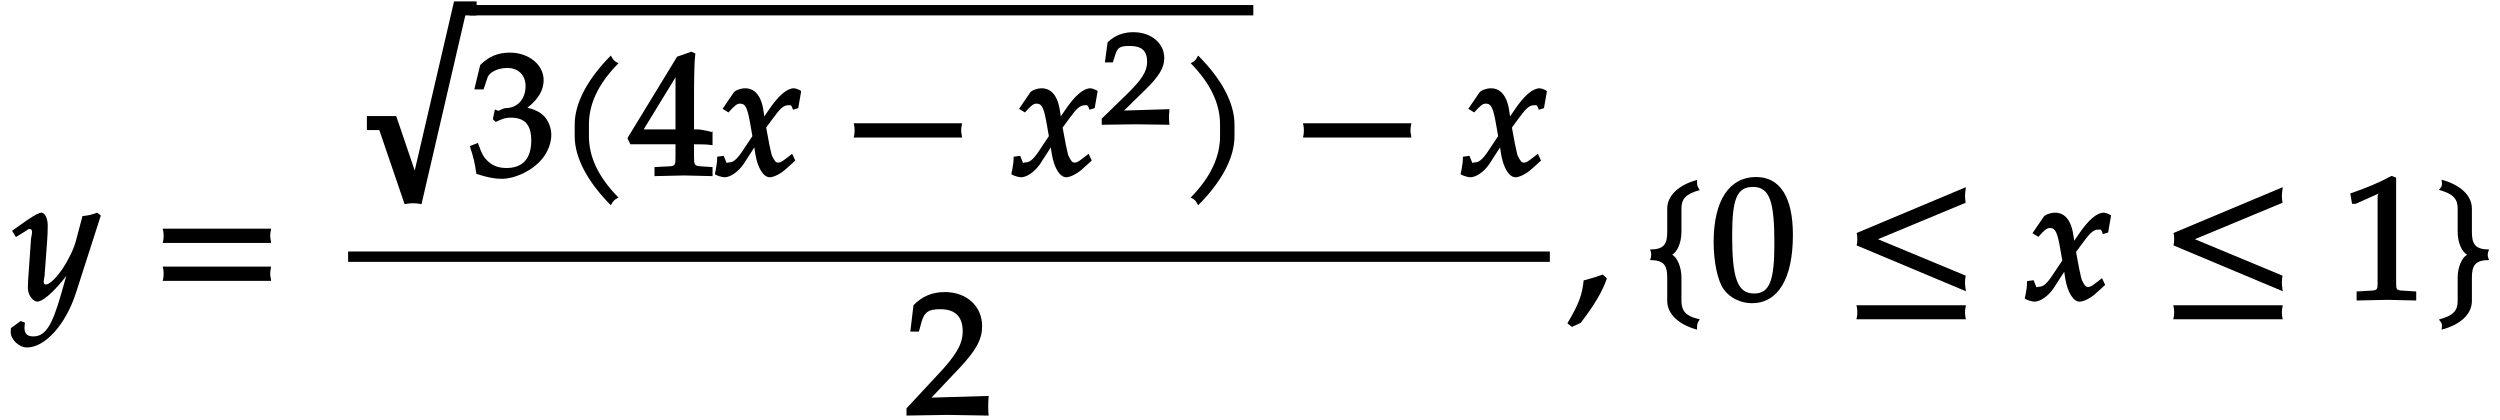
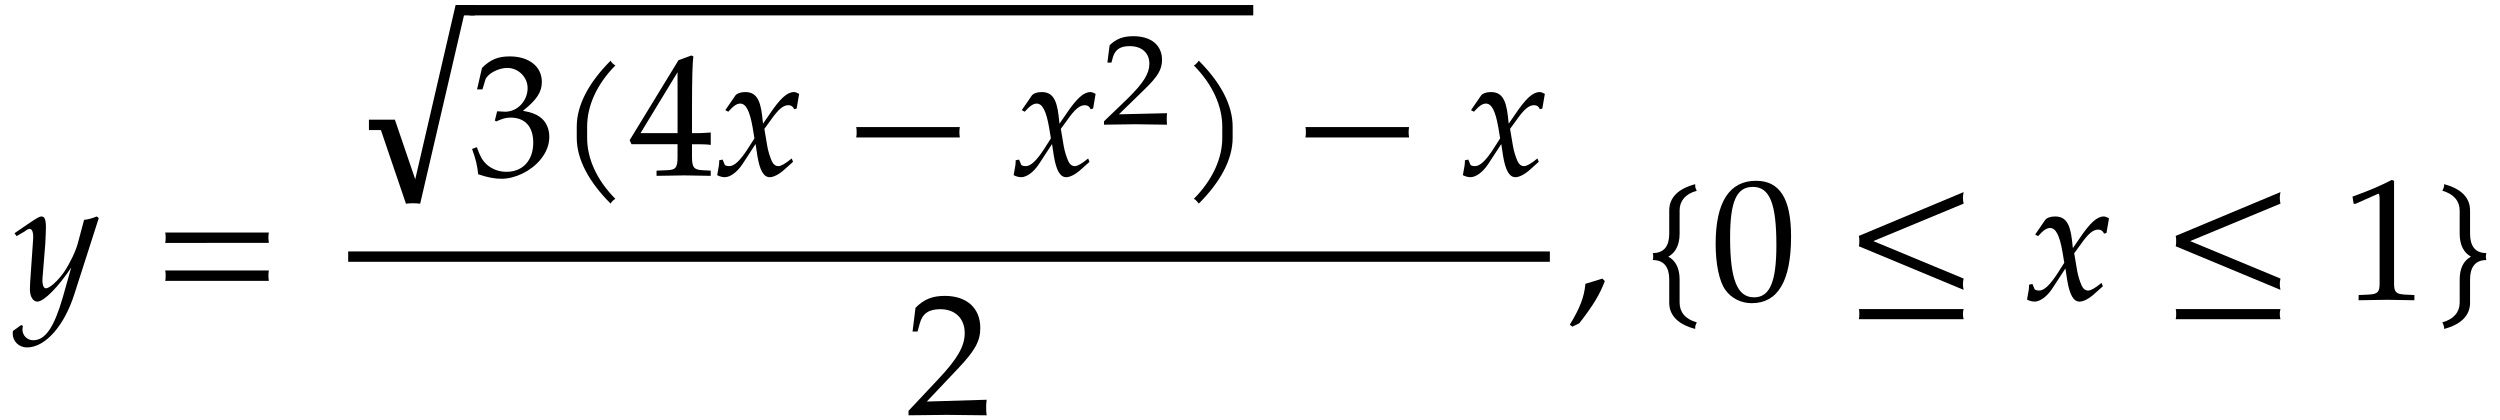
<svg xmlns="http://www.w3.org/2000/svg" xmlns:xlink="http://www.w3.org/1999/xlink" width="173pt" height="29pt" viewBox="0 0 173 29">
  <defs>
    <symbol overflow="visible" id="a">
-       <path d="M5.953-5.875l-.203-.156c-.375.14-.64.203-1.016.234l-.453 1.703c-.14.563-.531 1.344-.922 1.938-.421.61-.89 1.094-1.156 1.094-.265 0-.11-.438-.094-.594l.172-2.328c.031-.36.047-.829.047-1.157 0-.53-.219-.89-.422-.89-.156 0-.422.125-1 .515L-.14-4.78l.266.437.734-.453c.063-.047.125-.11.204-.11.312 0 .125.485.109.673L.969-1.328l-.016.484c-.015.5.36.969.656.969.454 0 1.547-1.047 2.438-2.39l-.234-.094-.579 2.03c-.609 2.126-1.078 2.86-1.906 2.86-.422 0-.61-.187-.61-.61 0-.062.016-.155.032-.343l-.297-.11-.672.485c-.015.156-.015.219-.015.281 0 .516.578 1.063 1.125 1.063 1.265 0 2.703-1.61 3.406-3.828L6-5.828zm0 0" />
+       <path d="M5.86-5.656l-.141-.11c-.344.141-.61.204-.875.235l-.422 1.578c-.14.562-.563 1.437-.953 2.015-.422.61-1 1.141-1.266 1.141-.265 0-.25-.578-.234-.734l.187-2.313c.016-.375.047-.828.047-1.172 0-.53-.094-.75-.297-.75-.156 0-.312.094-.89.485L.03-4.61l.14.203.595-.344c.062-.063.218-.156.296-.156.313 0 .266.61.25.812L1.11-1.187l-.015.468c0 .5.218.844.515.844.454 0 1.454-1.016 2.344-2.36L3.375-.187c-.61 2.11-1.219 2.985-2.047 2.985a.737.737 0 0 1-.75-.735c0-.062.016-.156.031-.265L.484 1.75l-.562.406c-.016.078-.016.156-.016.203 0 .516.438.938.985.938 1.265 0 2.578-1.485 3.28-3.688zm0 0" />
    </symbol>
    <symbol overflow="visible" id="b">
-       <path d="M8.266-4.078a1.419 1.419 0 0 1-.047-.36c0-.109.015-.234.062-.484h-7.5c.063.25.063.375.063.484 0 .125 0 .235-.063.5h7.5zm0 2.625a1.332 1.332 0 0 1-.047-.36c0-.109.015-.234.062-.484h-7.5c.063.25.063.375.063.485 0 .125 0 .25-.063.5h7.5zm0 0" />
+       <path d="M8.125-3.938c-.016-.124-.031-.25-.031-.359 0-.125.015-.25.031-.36H.953c.031.11.031.235.031.36 0 .11 0 .234-.03.36zm0 2.626c-.016-.125-.031-.235-.031-.36s.015-.234.031-.36H.953a1.4 1.4 0 0 1 .031.36c0 .125 0 .234-.03.36zm0 0" />
    </symbol>
    <symbol overflow="visible" id="c">
-       <path d="M8.89-9.453v-.844H7.329L4.5 1.875h.266L3.328-2.359H1.297v.968h.86l1.75 5.125c.265-.046.421-.062.593-.062.156 0 .313.015.578.062L8.11-9.328h.782zm0 0" />
+       <path d="M8.766-9.328v-.719H7.437L4.642 2.016 3.234-2.11H1.438v.718h.828L4 3.703c.172-.015.328-.031.5-.031.156 0 .313.015.484.031L8.016-9.328zm0 0" />
    </symbol>
    <symbol overflow="visible" id="d">
-       <path d="M5.656-2.813c0-.562-.281-1.171-.703-1.468-.297-.219-.672-.344-.953-.407.734-.562 1.125-1.203 1.125-1.906 0-1.062-1.016-1.906-2.344-1.906-.812 0-1.453.266-2.047.86L.328-5.954h.64l.266-.797c.125-.406.75-.688 1.375-.688.766 0 1.266.5 1.266 1.25 0 .907-.563 1.532-1.406 1.532-.11 0-.469.187-.469.187l-.25-.093-.14.671.202.188C2.297-3.938 2.516-4 2.845-4c1 0 1.422.516 1.422 1.594 0 1.219-.579 1.89-1.704 1.89-.546 0-.937-.14-1.296-.468C.984-1.25.859-1.438.578-2.25l-.562.219C.28-1.234.375-.797.469-.11c.765.25 1.281.343 1.734.343.953 0 2.14-.562 2.813-1.375.406-.484.64-1.109.64-1.671zm0 0" />
+       <path d="M5.516-2.672c0-.578-.235-1.078-.657-1.375-.312-.219-.578-.312-1.171-.422C4.64-5.219 5-5.766 5-6.469c0-1.062-.89-1.765-2.219-1.765-.812 0-1.344.218-1.922.796L.516-5.952H.89l.203-.672c.14-.406.89-.813 1.515-.813.766 0 1.407.641 1.407 1.391 0 .89-.704 1.64-1.547 1.64-.11 0-.563-.03-.563-.03l-.156.64.094.063c.453-.204.672-.266 1-.266 1 0 1.562.64 1.562 1.734 0 1.22-.718 2.016-1.843 2.016a2.035 2.035 0 0 1-1.391-.516C.89-1.03.734-1.296.5-1.953l-.328.125c.266.734.36 1.156.422 1.75.64.219 1.156.312 1.61.312.952 0 2.046-.53 2.702-1.328.407-.5.61-1.015.61-1.578zm0 0" />
    </symbol>
    <symbol overflow="visible" id="e">
-       <path d="M4.203-7.828a.735.735 0 0 1-.187-.14c-.063-.063-.11-.126-.22-.329-1.593 1.61-2.5 3.266-2.5 4.781v.797c0 1.516.907 3.172 2.5 4.781.11-.203.157-.265.22-.328.062-.062.125-.109.312-.203C2.875.063 2.281-1.344 2.281-2.719v-.797c0-1.39.594-2.78 2.047-4.25zm0 0" />
+       <path d="M4.11-7.61a.735.735 0 0 1-.188-.14c-.063-.063-.11-.11-.14-.188-1.47 1.47-2.345 3.032-2.345 4.563v.781c0 1.516.875 3.078 2.344 4.547a.735.735 0 0 1 .14-.187.735.735 0 0 1 .188-.141C2.781.281 2.156-1.203 2.156-2.594v-.781c0-1.39.625-2.89 1.953-4.234zm0 0" />
    </symbol>
    <symbol overflow="visible" id="f">
-       <path d="M5.766-.094v-.484l-.704-.047c-.578-.031-.578-.063-.578-.781v-.75c.579 0 .829 0 1.282.062v-1L5.734-3s-.671-.188-1.062-.188h-.188v-1.53c0-2.126.016-3.157.094-3.72l-.281-.124-.984.343-3.438 5.64.203.423h3.125v.75c0 .718.016.765-.578.781l-.875.047v.625L3.813 0l1.953.047zM3.344-3.188H1l2.438-3.984-.235-.094v4.079zm0 0" />
+       <path d="M5.64.031v-.36l-.577-.03c-.579-.032-.72-.188-.72-.907v-.89c.72 0 .97 0 1.298.047v-.86s-.579.047-.97.047h-.327v-1.672c0-2.125.031-3.156.093-3.64l-.14-.063-.89.328L.03-2.437l.125.28h3.188v.891c0 .72-.125.891-.719.907l-.734.03v.36L3.812 0zM3.345-2.922H.78L3.344-7.14zm0 0" />
    </symbol>
    <symbol overflow="visible" id="g">
-       <path d="M5.875-5.875c-.14-.078-.344-.156-.453-.156-.469 0-1.063.468-1.797 1.578l-.453.656.25.094-.078-.578c-.14-1.188-.594-1.75-1.297-1.75-.313 0-.688.14-.797.297L.484-4.61l.407.25c.437-.485.578-.61.812-.61.39 0 .516.36.719 1.532l.125.718-.438.656C1.594-1.25 1.297-.905.953-.905c-.172 0-.172.078-.203.015l-.188-.468-.453.062c0 .36-.03.516-.093.89-.032.141-.047.173-.063.329.219.125.531.203.672.203.39 0 .953-.375 1.328-.938l.906-1.406-.234-.094.125.829c.172 1.015.578 1.609 1 1.609.266 0 .75-.234 1.125-.578l.64-.578-.218-.469c-.578.453-.766.61-.953.61-.188 0-.25-.094-.453-.5.015.046-.11-.407-.172-.75L3.5-3.313l.39-.532c.563-.765.782-1.015 1.157-1.015.187 0 .187-.032.312.312l.36-.11.203-1.171zm0 0" />
+       <path d="M5.781-5.64c-.14-.079-.25-.126-.36-.126-.468 0-.952.438-1.687 1.532l-.453.656-.062-.563c-.14-1.187-.469-1.625-1.172-1.625-.313 0-.578.094-.688.25l-.687 1 .203.11c.36-.407.594-.563.828-.563.39 0 .656.485.86 1.657l.124.75-.468.734C1.703-1.031 1.297-.641.953-.641.781-.64.641-.687.625-.75l-.14-.344-.235.047c0 .234-.016.39-.094.766-.031.156-.031.187-.047.265.172.094.375.141.516.141.39 0 .86-.344 1.234-.906l.907-1.39.125.827C3.062-.328 3.328.125 3.75.125c.266 0 .656-.203 1.031-.547l.578-.516-.093-.234c-.438.36-.735.531-.922.531C4.156-.64 4-.75 3.89-.984a4.761 4.761 0 0 1-.313-1.032l-.203-1.203.422-.578c.547-.781.875-1.062 1.25-1.062.187 0 .328.109.39.28l.172-.046zm0 0" />
    </symbol>
    <symbol overflow="visible" id="h">
-       <path d="M8.266-2.766a1.332 1.332 0 0 1-.047-.359c0-.11.015-.234.062-.484h-7.5c.063.25.063.375.063.484 0 .125 0 .25-.063.5h7.5zm0 0" />
+       <path d="M8.125-2.625c-.016-.125-.031-.25-.031-.36 0-.124.015-.25.031-.359H.953c.031.11.031.235.031.36 0 .109 0 .234-.03.359zm0 0" />
    </symbol>
    <symbol overflow="visible" id="j">
-       <path d="M3.766-2.719v-.797c0-1.515-.907-3.171-2.516-4.78-.11.202-.156.265-.203.327-.063.063-.125.11-.313.203 1.438 1.47 2.032 2.86 2.032 4.25v.797c0 1.375-.594 2.781-2.032 4.25.188.094.25.14.313.203.047.063.094.125.203.329C2.86.452 3.766-1.204 3.766-2.72zm0 0" />
+       <path d="M3.64-2.594v-.781c0-1.531-.874-3.094-2.343-4.563-.047.079-.094.125-.156.188a.427.427 0 0 1-.188.14c1.328 1.344 1.969 2.844 1.969 4.235v.781c0 1.39-.64 2.875-1.969 4.219.078.031.14.078.188.14.062.063.109.126.156.188C2.766.484 3.64-1.078 3.64-2.594zm0 0" />
    </symbol>
    <symbol overflow="visible" id="k">
-       <path d="M5.719-.094c-.016-.25-.016-.375-.016-.547 0-.14 0-.265.031-.671l-4.28.125.093.234 2.187-2.313C4.891-4.5 5.281-5.25 5.281-6.14 5.281-7.516 4.22-8.5 2.703-8.5c-.86 0-1.562.281-2.172.906L.312-5.766h.594l.188-.687c.203-.688.5-.86 1.297-.86 1.03 0 1.546.516 1.546 1.532 0 .89-.468 1.687-1.828 3.11L.047-.454v.5L2.859 0l2.875.047zm0 0" />
+       <path d="M5.594.031c-.032-.25-.032-.36-.032-.531 0-.156 0-.281.032-.547l-4.14.125L3.64-3.234c1.156-1.22 1.515-1.875 1.515-2.782 0-1.375-.937-2.218-2.453-2.218-.86 0-1.453.234-2.031.828l-.203 1.64h.344l.156-.562c.187-.688.625-.984 1.422-.984 1.03 0 1.687.64 1.687 1.656 0 .906-.5 1.781-1.86 3.218L.189-.28V.03L2.858 0zm0 0" />
    </symbol>
    <symbol overflow="visible" id="l">
-       <path d="M2.703-1.531L2.47-1.75c-.36.125-.563.203-1.328.406C1.047-.328.78.344.016 1.625l.312.25.61-.281C1.905.328 2.405-.516 2.75-1.47zm0 0" />
+       <path d="M2.61-1.297l-.172-.172c-.329.11-.532.172-1.172.36C1.187-.203.89.578.187 1.719l.172.14.485-.234c.969-1.25 1.422-2 1.765-2.922zm0 0" />
    </symbol>
    <symbol overflow="visible" id="m">
-       <path d="M4 1.297C3.203 1.094 2.937.719 2.937.078v-1.61c0-.78-.312-1.405-.64-1.593.328-.172.64-.797.64-1.578v-1.61c0-.64.266-1.015 1.266-1.28-.14-.235-.14-.22-.156-.298-.031-.078-.031-.171-.031-.406-1.266.344-2.063 1.078-2.063 1.985v1.609c0 .828-.203 1.219-1.187 1.219.078.203.078.28.078.359 0 .094 0 .172-.078.375.984 0 1.187.39 1.187 1.219v1.61c0 .905.797 1.64 2.063 1.984 0-.25 0-.329.03-.407.016-.078.016-.062.157-.312zm0 0" />
+       <path d="M4 1.563c-.797-.22-1.188-.72-1.188-1.36v-1.61c0-.78-.28-1.312-.78-1.577.5-.282.78-.813.78-1.594v-1.61c0-.64.391-1.14 1.188-1.359-.031-.062-.063-.14-.094-.203-.015-.094-.015-.172-.015-.25-1.141.297-1.797.906-1.797 1.813v1.609c0 .844-.344 1.344-1.14 1.344a.648.648 0 0 1 .03.25c0 .078 0 .156-.03.234.796 0 1.14.516 1.14 1.344v1.61c0 .905.656 1.515 1.797 1.812 0-.063 0-.157.015-.235.031-.078.063-.156.094-.218zm0 0" />
    </symbol>
    <symbol overflow="visible" id="n">
-       <path d="M5.688-4.5c0-2.625-.907-4-2.547-4C1.297-8.5.203-6.89.203-4c0 1.39.281 2.703.703 3.281.422.594 1.203.953 1.938.953 1.812 0 2.844-1.687 2.844-4.734zm-1.282.594C4.406-1.36 4.094-.437 3-.437c-1.156 0-1.516-1.079-1.516-4 0-2.516.313-3.375 1.438-3.375 1.172 0 1.484 1.03 1.484 3.906zm0 0" />
+       <path d="M5.563-4.375c0-2.625-.782-3.86-2.422-3.86-1.844 0-2.797 1.47-2.797 4.36 0 1.406.25 2.61.672 3.188.421.593 1.093.921 1.828.921 1.812 0 2.719-1.546 2.719-4.609zm-1.016.594c0 2.547-.453 3.61-1.547 3.61-1.156 0-1.656-1.22-1.656-4.126 0-2.531.453-3.516 1.578-3.516 1.172 0 1.625 1.172 1.625 4.032zm0 0" />
    </symbol>
    <symbol overflow="visible" id="o">
-       <path d="M8.328-.813a3.29 3.29 0 0 1-.031-.39c0-.14.015-.266.047-.469l-6.39-2.656v.266l6.39-2.657a2.946 2.946 0 0 1-.047-.468c0-.125.015-.266.062-.61L.797-4.625c.047.188.047.313.047.422 0 .125 0 .25-.047.437L8.359-.594zm0 2.032c-.015-.125-.031-.235-.031-.36s.015-.25.062-.484H.781c.063.234.063.36.063.484 0 .125 0 .235-.063.485H8.36zm0 0" />
+       <path d="M8.203-.688a1.669 1.669 0 0 1 0-.781l-6.25-2.593 6.25-2.594a1.772 1.772 0 0 1-.047-.39c0-.141.016-.266.047-.407L.953-4.422a1.4 1.4 0 0 1 .031.36c0 .125 0 .234-.03.359zm0 2.032a1.332 1.332 0 0 1-.047-.36c0-.125.016-.25.047-.343H.953c.031.093.031.218.031.343 0 .125 0 .25-.03.36zm0 0" />
    </symbol>
    <symbol overflow="visible" id="p">
-       <path d="M5.125-.094v-.484l-.75-.047c-.656-.031-.64-.031-.64-.656v-7.172l-.313-.125c-.875.469-1.61.781-2.86 1.219l.125.718h.235l1.547-.687.031-.016c.063 0-.047-.015-.047.266v5.797c0 .625.016.625-.64.656L1-.578v.625L3.125 0l2 .047zm0 0" />
+       <path d="M5 .031v-.36l-.625-.03c-.656-.032-.781-.172-.781-.782v-7.093l-.156-.063c-.782.406-1.626.766-2.72 1.156l.079.5h.125l1.547-.687.031-.016c.063 0 .094.11.094.407v5.796c0 .61-.125.75-.781.782l-.672.03v.36L3.125 0zm0 0" />
    </symbol>
    <symbol overflow="visible" id="q">
-       <path d="M4.14-2.875a.648.648 0 0 1-.046-.25c0-.078.015-.156.093-.36C3.22-3.484 3-3.874 3-4.702v-1.61c0-.906-.781-1.64-2.094-2 .031.25.031.344 0 .422-.015.079-.015.063-.187.282 1.031.28 1.297.656 1.297 1.296v1.61c0 .781.312 1.406.656 1.578-.344.188-.656.813-.656 1.594v1.61c0 .64-.266 1.015-1.297 1.28.172.235.172.22.187.297.031.078.031.157 0 .407C2.22 1.719 3 .984 3 .077v-1.61c0-.827.219-1.218 1.188-1.218zm0 0" />
+       <path d="M4-2.75c-.016-.078-.031-.156-.031-.234 0-.094.015-.172.031-.25-.781 0-1.125-.5-1.125-1.344v-1.61c0-.906-.656-1.515-1.797-1.812a.481.481 0 0 1-.031.25.592.592 0 0 1-.094.203c.797.219 1.203.719 1.203 1.36v1.609c0 .781.281 1.312.781 1.594-.5.265-.78.796-.78 1.578v1.61c0 .64-.407 1.14-1.204 1.359.047.062.078.14.094.218a.426.426 0 0 1 .031.235c1.14-.297 1.797-.907 1.797-1.813v-1.61c0-.827.344-1.343 1.125-1.343zm0 0" />
    </symbol>
    <symbol overflow="visible" id="i">
-       <path d="M4.75-.11c-.016-.187-.016-.265-.016-.39s0-.203.032-.547l-3.141.094 1.5-1.469c.938-.922 1.281-1.5 1.281-2.172 0-1.015-.906-1.781-2.14-1.781-.688 0-1.282.219-1.782.703l-.187 1.39h.547l.172-.53c.156-.516.359-.61 1-.61.843 0 1.203.344 1.203 1.094 0 .672-.36 1.234-1.453 2.297L.078-.391v.422L2.406 0l2.36.031zm0 0" />
+       <path d="M4.594.031c-.016-.187-.016-.281-.016-.406 0-.11 0-.203.016-.39l-3.328.078 1.75-1.704c.937-.906 1.234-1.39 1.234-2.062 0-1.016-.75-1.64-1.984-1.64-.688 0-1.172.171-1.641.624L.469-4.266H.75l.11-.406c.171-.516.515-.734 1.156-.734.828 0 1.359.468 1.359 1.218 0 .672-.406 1.329-1.484 2.391L.234-.203V.03L2.391 0zm0 0" />
    </symbol>
  </defs>
-   <use xlink:href="#a" x=".975" y="20.748" />
-   <use xlink:href="#b" x="10.479" y="20.748" />
-   <use xlink:href="#c" x="24.091" y="10.392" />
-   <path d="M32.496.707H86.73" fill="none" stroke-width=".717" stroke="#000" stroke-miterlimit="10" />
-   <use xlink:href="#d" x="32.495" y="12.141" />
-   <use xlink:href="#e" x="38.473" y="12.141" />
-   <use xlink:href="#f" x="43.542" y="12.141" />
-   <use xlink:href="#g" x="49.519" y="12.141" />
-   <use xlink:href="#h" x="58.294" y="12.141" />
-   <use xlink:href="#g" x="70.034" y="12.141" />
-   <use xlink:href="#i" x="76.161" y="8.602" />
-   <use xlink:href="#j" x="81.661" y="12.141" />
-   <use xlink:href="#h" x="89.384" y="12.141" />
-   <use xlink:href="#g" x="101.124" y="12.141" />
-   <path d="M24.09 17.762h83.16" fill="none" stroke-width=".717" stroke="#000" stroke-miterlimit="10" />
-   <use xlink:href="#k" x="62.682" y="28.711" />
-   <use xlink:href="#l" x="108.446" y="20.748" />
-   <use xlink:href="#m" x="113.419" y="20.748" />
-   <use xlink:href="#n" x="118.381" y="20.748" />
+   <use xlink:href="#a" x=".975" y="20.746" />
+   <use xlink:href="#b" x="10.479" y="20.746" />
+   <use xlink:href="#c" x="24.092" y="10.392" />
+   <path d="M32.496.707h54.23" fill="none" stroke-width=".717" stroke="#000" stroke-miterlimit="10" />
+   <use xlink:href="#d" x="32.496" y="12.137" />
+   <use xlink:href="#e" x="38.474" y="12.137" />
+   <use xlink:href="#f" x="43.543" y="12.137" />
+   <use xlink:href="#g" x="49.52" y="12.137" />
+   <use xlink:href="#h" x="58.295" y="12.137" />
+   <use xlink:href="#g" x="70.035" y="12.137" />
+   <use xlink:href="#i" x="76.162" y="8.598" />
+   <use xlink:href="#j" x="81.659" y="12.137" />
+   <use xlink:href="#h" x="89.382" y="12.137" />
+   <use xlink:href="#g" x="101.122" y="12.137" />
+   <path d="M24.094 17.758h83.156" fill="none" stroke-width=".717" stroke="#000" stroke-miterlimit="10" />
+   <use xlink:href="#k" x="62.681" y="28.709" />
+   <use xlink:href="#l" x="108.444" y="20.746" />
+   <use xlink:href="#m" x="113.417" y="20.746" />
+   <use xlink:href="#n" x="118.379" y="20.746" />
  <g>
-     <use xlink:href="#o" x="127.682" y="20.748" />
+     <use xlink:href="#o" x="127.68" y="20.746" />
  </g>
  <g>
-     <use xlink:href="#g" x="140.163" y="20.748" />
+     <use xlink:href="#g" x="140.161" y="20.746" />
  </g>
  <g>
-     <use xlink:href="#o" x="149.608" y="20.748" />
+     <use xlink:href="#o" x="149.606" y="20.746" />
  </g>
  <g>
-     <use xlink:href="#p" x="162.077" y="20.748" />
-     <use xlink:href="#q" x="168.055" y="20.748" />
+     <use xlink:href="#p" x="162.075" y="20.746" />
+     <use xlink:href="#q" x="168.053" y="20.746" />
  </g>
</svg>
